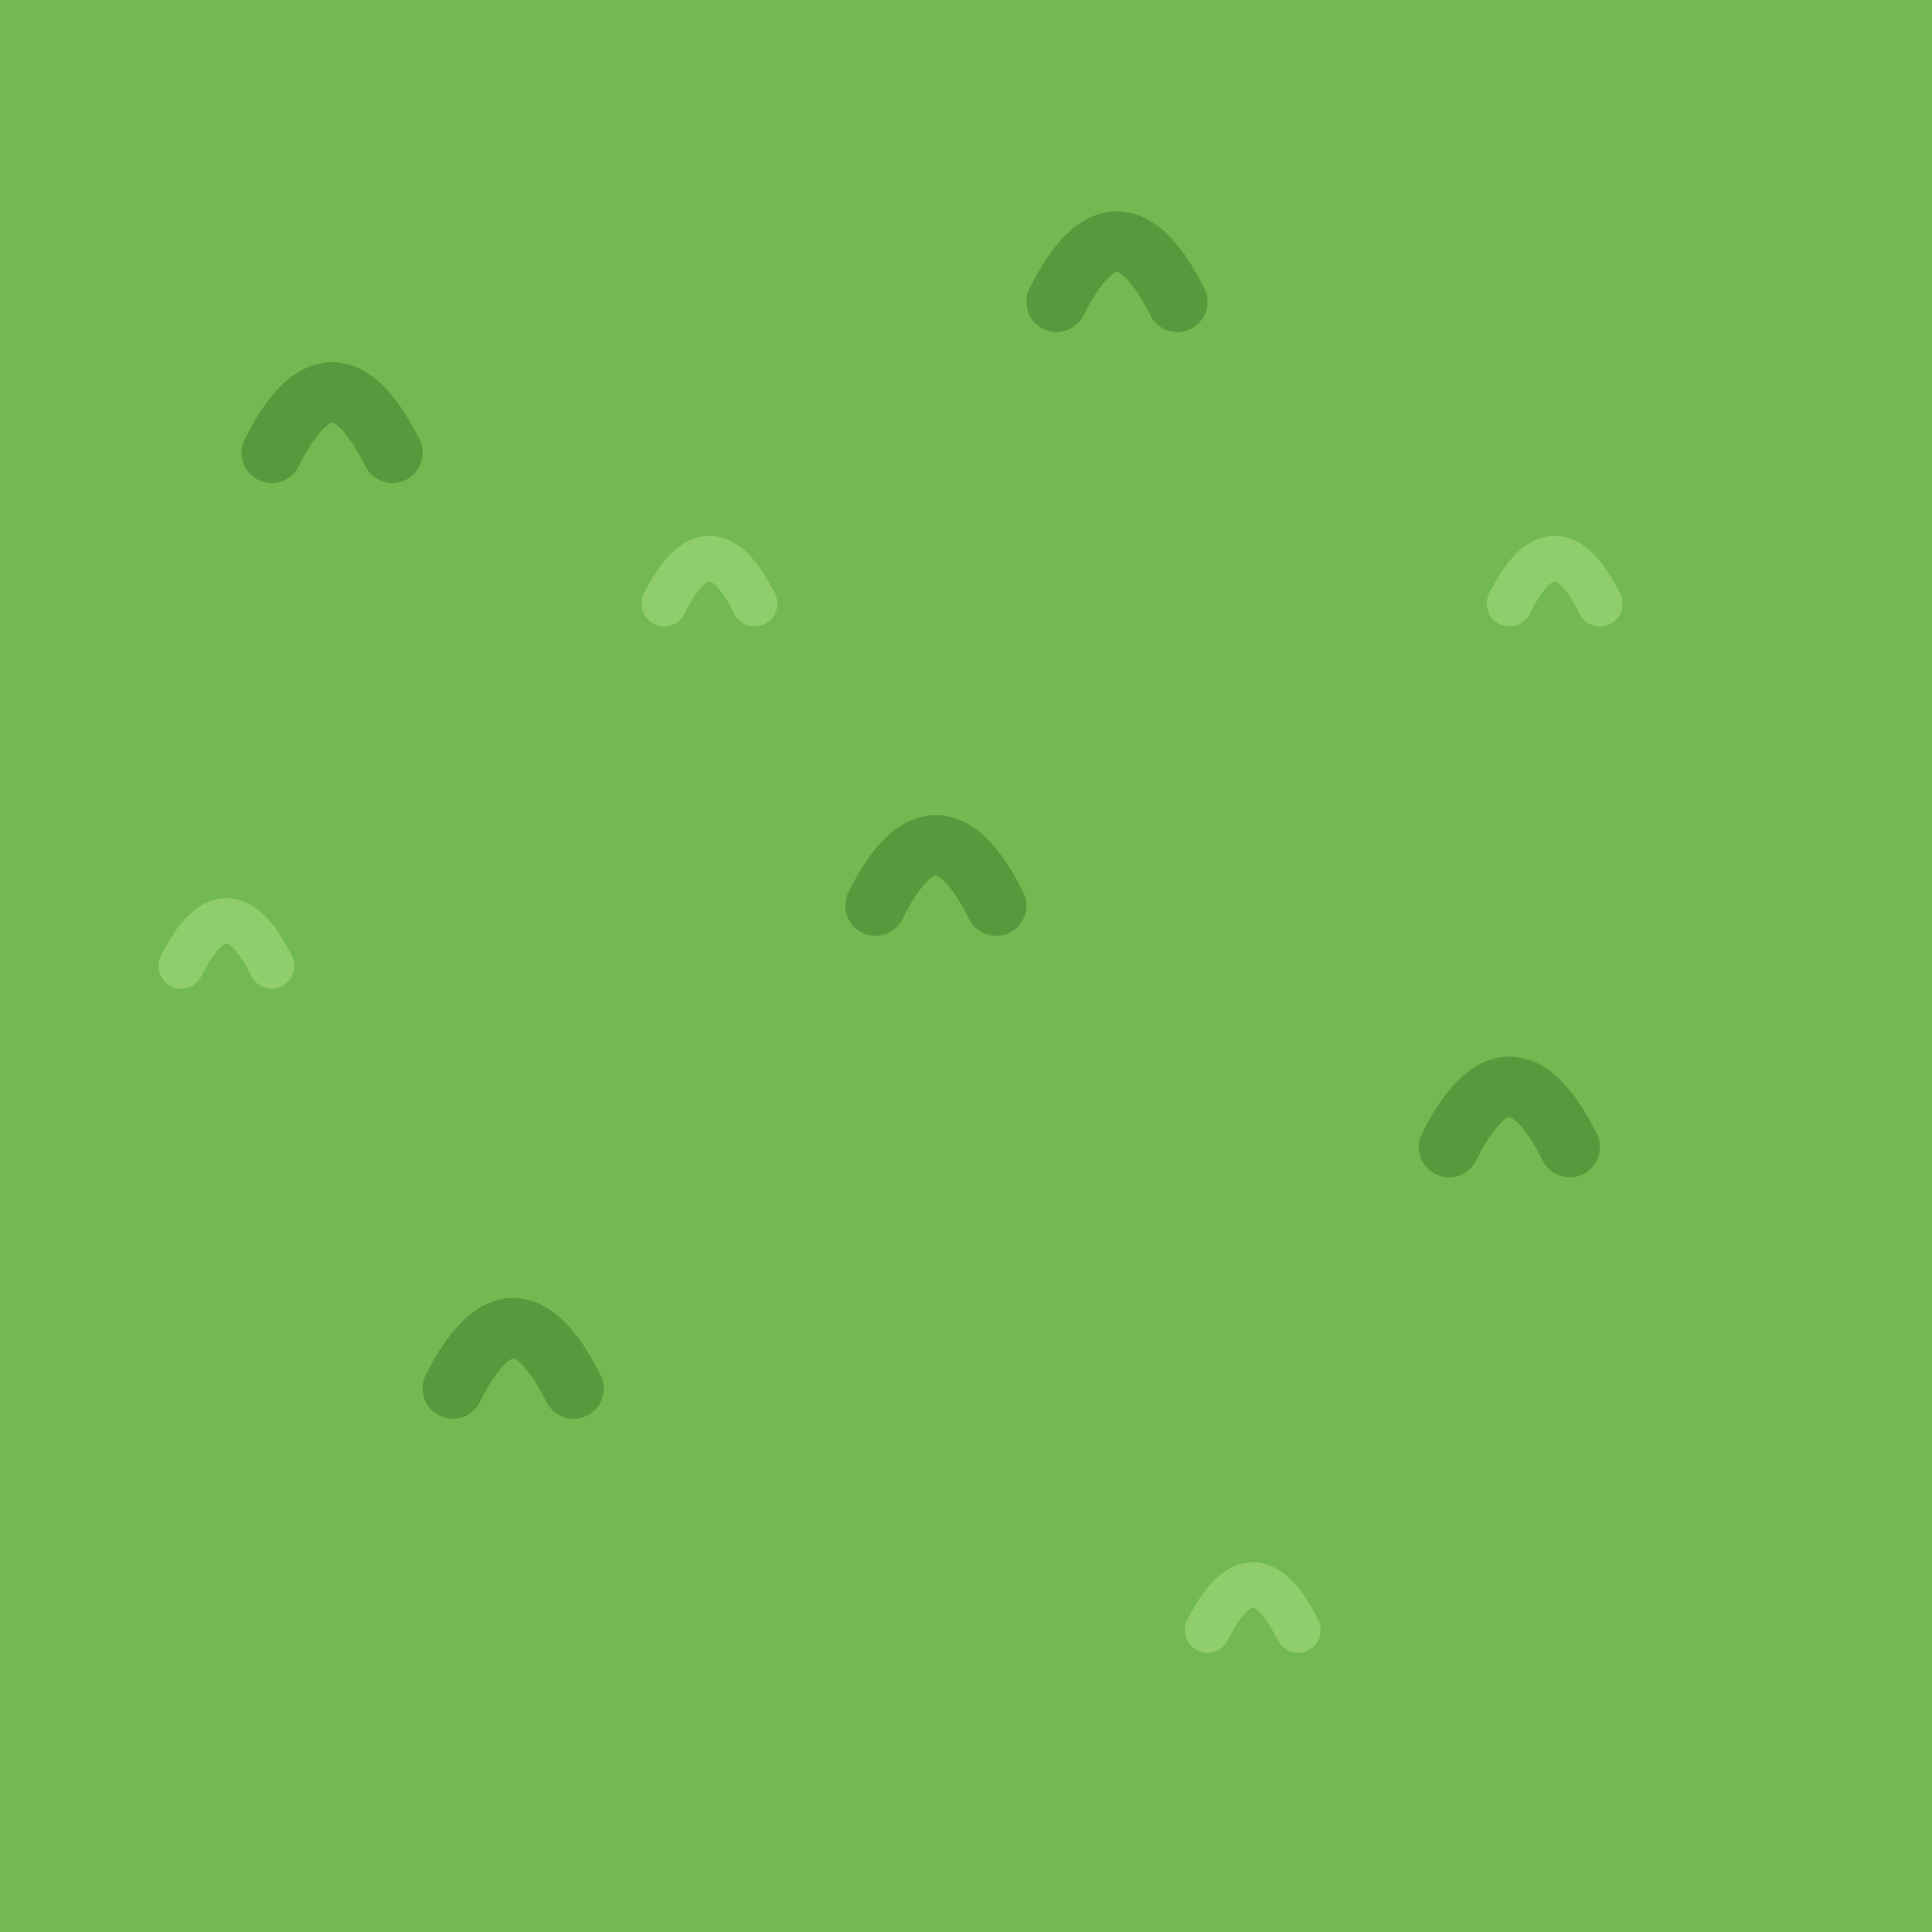
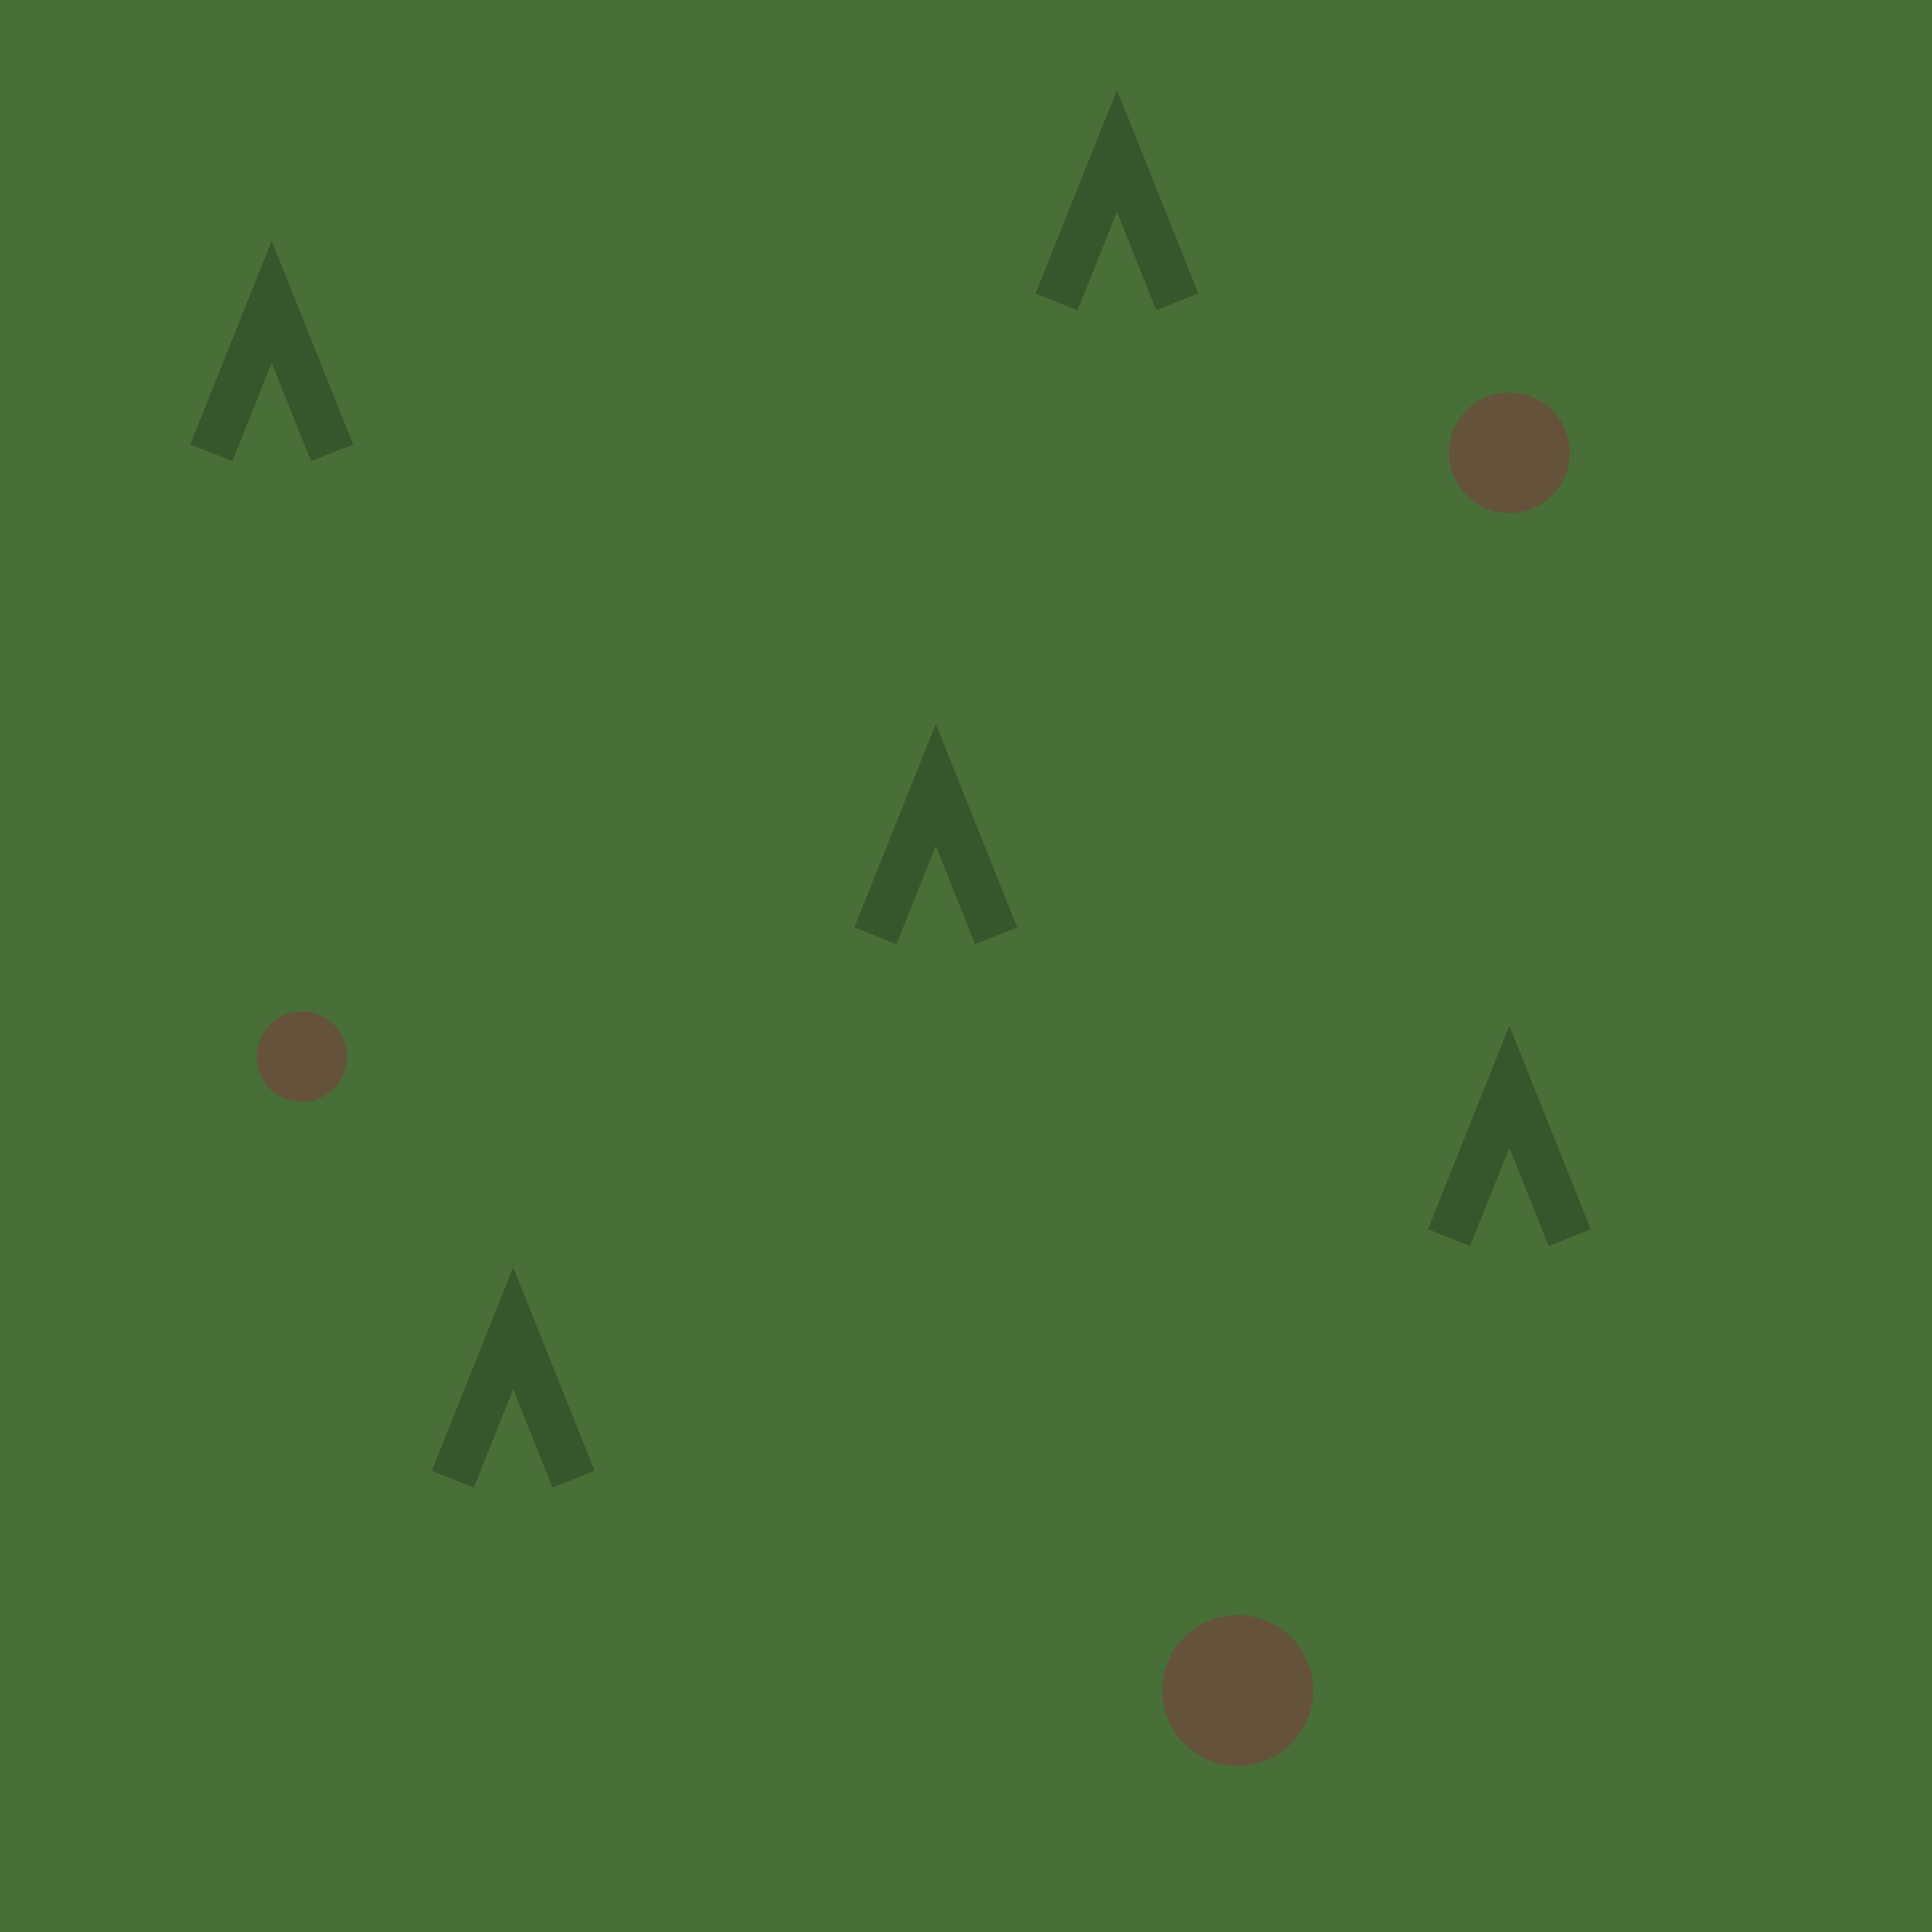
<svg xmlns="http://www.w3.org/2000/svg" viewBox="0 0 128 128" width="128" height="128">
-   <rect x="0" y="0" width="128" height="128" fill="#72b951" />
-   <path d="M18 30 q4 -8 8 0 M70 20 q4 -8 8 0 M96 76 q4 -8 8 0 M30 92 q4 -8 8 0 M58 60 q4 -8 8 0" stroke="#58993d" stroke-width="4" fill="none" stroke-linecap="round" />
-   <path d="M44 40 q3 -6 6 0 M100 40 q3 -6 6 0 M80 108 q3 -6 6 0 M12 64 q3 -6 6 0" stroke="#97d273" stroke-width="3" fill="none" stroke-linecap="round" opacity="0.8" />
+   <rect width="128" height="128" fill="#486f37" />
+   <path d="M14 30 l4 -10 l4 10 M70 20 l4 -10 l4 10 M96 82 l4 -10 l4 10 M30 98 l4 -10 l4 10 M58 62 l4 -10 l4 10" stroke="#36572b" stroke-width="3" fill="none" stroke-linejoin="miter" />
+   <circle cx="100" cy="30" r="4" fill="#64533a" />
+   <circle cx="20" cy="70" r="3" fill="#64533a" />
+   <circle cx="82" cy="112" r="5" fill="#64533a" />
</svg>
